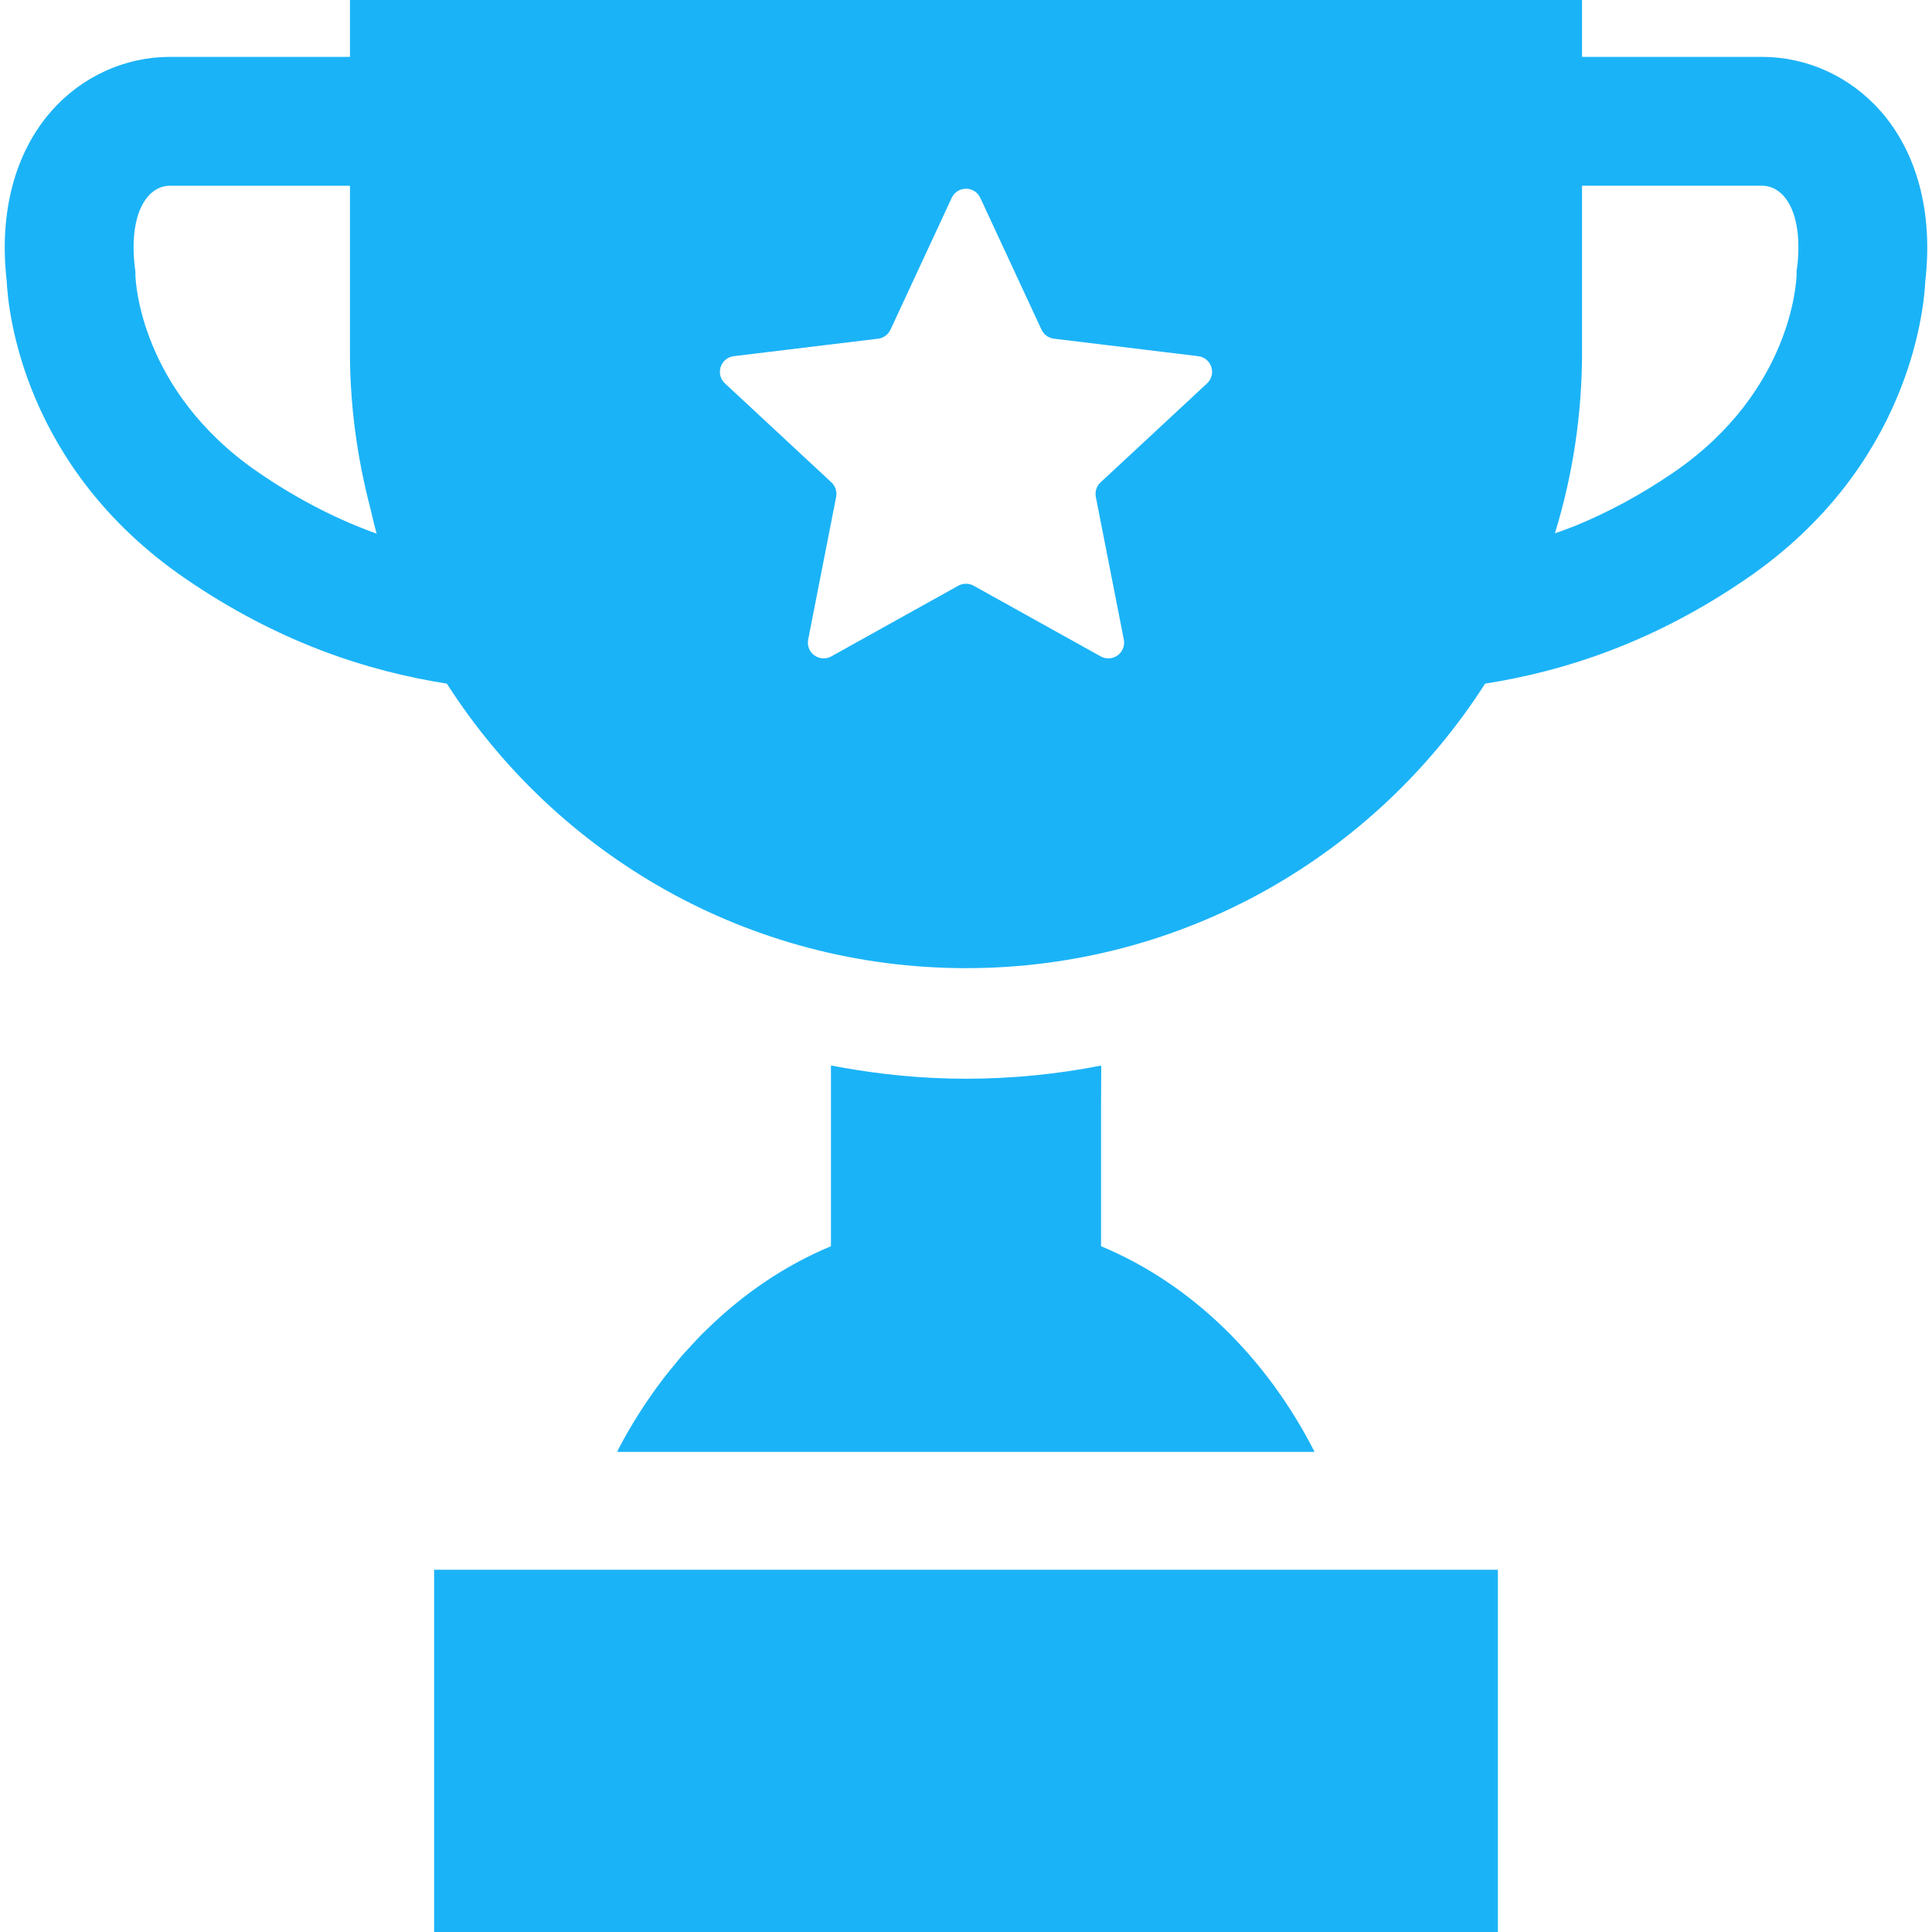
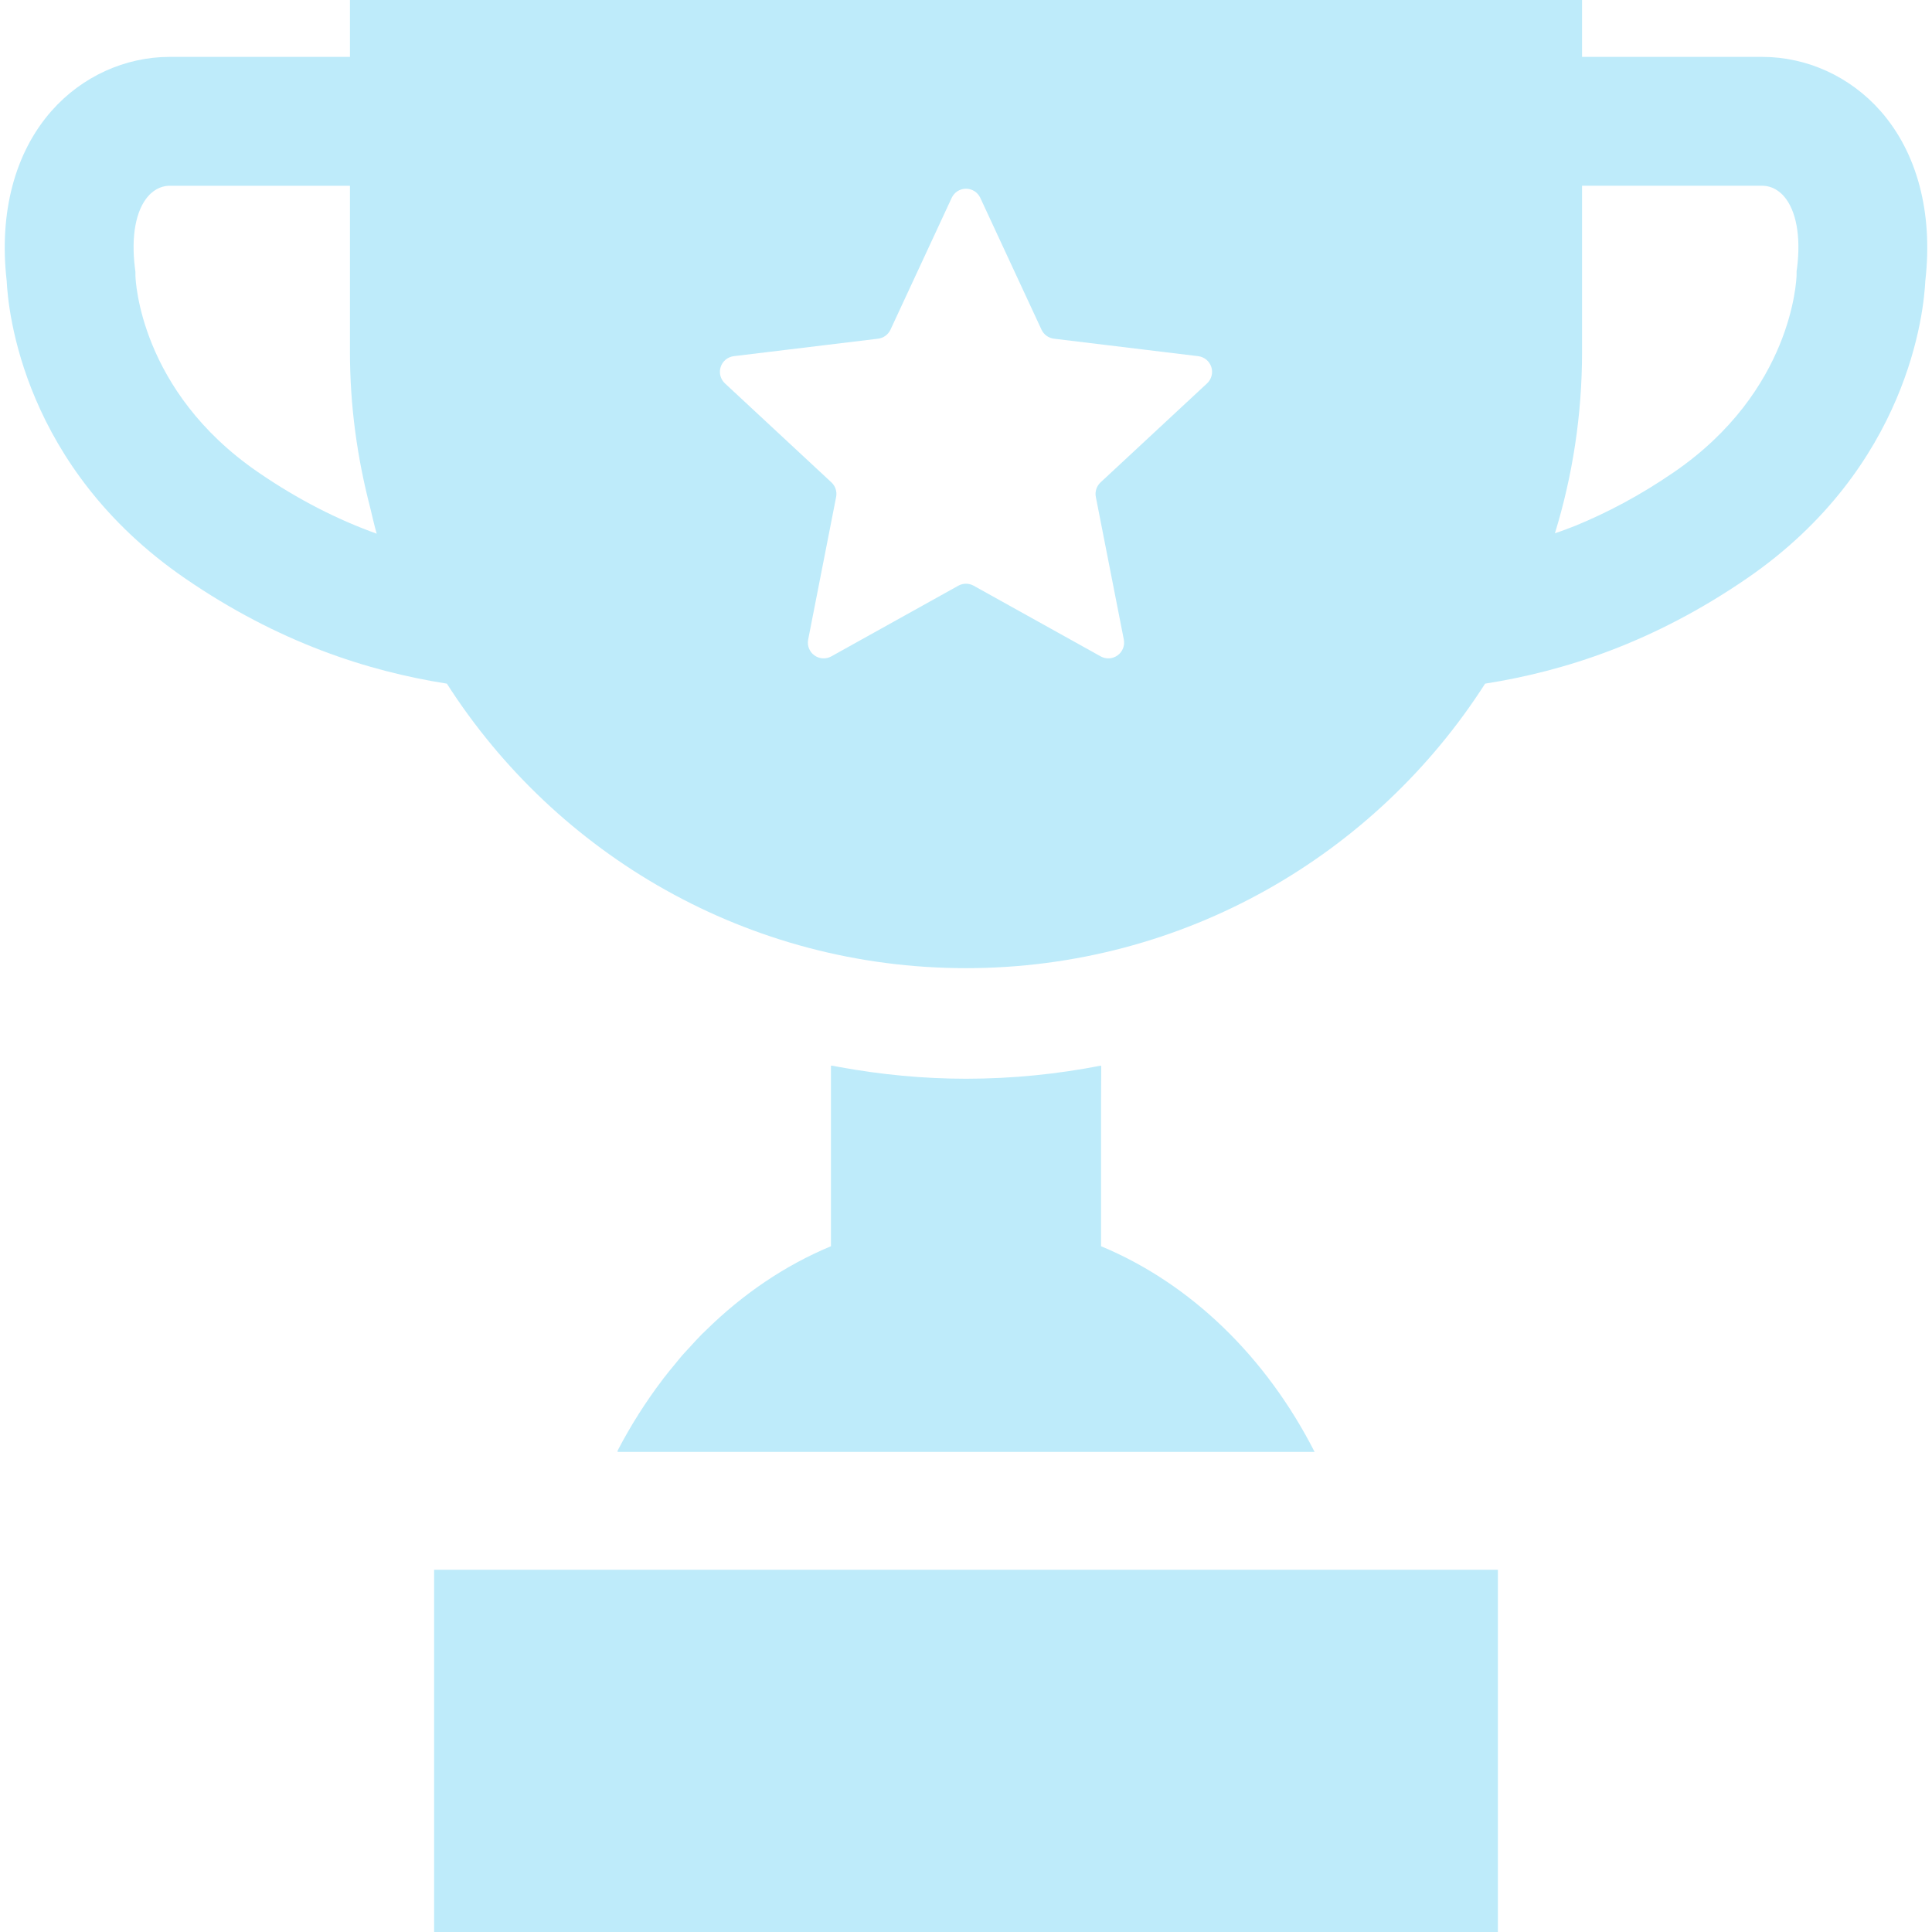
- <svg xmlns="http://www.w3.org/2000/svg" height="100px" width="100px" version="1.1" id="_x32_" viewBox="0 0 512 512" xml:space="preserve" fill="#1bb3f7">
+ <svg xmlns="http://www.w3.org/2000/svg" height="100px" width="100px" version="1.1" id="_x32_" viewBox="0 0 512 512" xml:space="preserve" fill="#beebfa">
  <g id="SVGRepo_bgCarrier" stroke-width="0" />
  <g id="SVGRepo_tracerCarrier" stroke-linecap="round" stroke-linejoin="round" />
  <g id="SVGRepo_iconCarrier">
-     <style type="text/css"> .st0{fill:#1bb3f7;} </style>
+     <style type="text/css"> .st0{fill:#beebfa;} </style>
    <g>
      <path class="st0" d="M348.375,384.758c-12.811-25.137-32.785-44.594-56.582-54.492v-38.5l0.047-9.133c-0.016,0-0.031,0-0.047,0.004 v-0.242c-11.588,2.262-23.551,3.481-35.791,3.481c-11.369,0-22.476-1.094-33.291-3.055c-0.752-0.152-1.516-0.262-2.264-0.426v0.043 c-0.08-0.016-0.16-0.028-0.24-0.043v47.871c-12.209,5.078-23.393,12.695-33.137,22.293c-0.348,0.34-0.705,0.66-1.049,1.004 c-1.072,1.082-2.1,2.219-3.133,3.348c-0.705,0.77-1.426,1.512-2.115,2.305c-0.61,0.703-1.184,1.442-1.78,2.156 c-1.07,1.289-2.14,2.574-3.168,3.918c-0.088,0.117-0.17,0.238-0.26,0.355c-4.392,5.789-8.406,12.078-11.939,18.875h0.131 c-0.043,0.082-0.09,0.16-0.131,0.238H348.375z" />
      <polygon class="st0" points="115.046,416 115.046,511.371 115.044,511.758 115.046,511.758 115.046,512 396.957,512 396.957,416 " />
      <path class="st0" d="M498.331,29.387c-8.027-9.094-19.447-14.312-31.328-14.312h-47.744V0.27V0.242l0,0V0H92.742v15.074H44.999 c-11.887,0-23.306,5.218-31.336,14.312C3.906,40.442-0.305,56.43,1.775,74.465c0.369,7.922,4.367,49.316,47.211,78.77 c24.732,17.008,48.424,24.629,69.44,27.938c29.008,45.328,79.76,75.398,137.576,75.398c57.805,0,108.558-30.07,137.568-75.398 c21.016-3.305,44.709-10.93,69.445-27.938c42.84-29.453,46.842-70.848,47.211-78.77C512.304,56.43,508.093,40.442,498.331,29.387z M476.238,71.016l-0.125,0.852l-0.002,1.031c-0.029,1.246-1.115,30.656-32.447,52.195c-8.976,6.172-17.635,10.719-26.041,14.184 c-1.836,0.711-3.668,1.43-5.553,2.043c4.664-15.184,7.19-31.297,7.19-48.008V49.226h47.744c1.498,0,3.711,0.481,5.726,2.758 C476.009,55.703,477.288,62.637,476.238,71.016z M253.964,155.219l-33.658,18.73c-1.422,0.793-3.174,0.688-4.49-0.274 c-1.312-0.949-1.959-2.586-1.644-4.18l7.412-37.801c0.279-1.418-0.193-2.883-1.254-3.863l-28.213-26.23 c-1.191-1.106-1.633-2.805-1.129-4.352s1.859-2.664,3.474-2.859l38.236-4.633c1.436-0.172,2.678-1.078,3.291-2.391l16.219-34.93 c0.687-1.477,2.162-2.422,3.795-2.422c1.625,0,3.102,0.945,3.787,2.422l16.22,34.93c0.612,1.312,1.854,2.219,3.289,2.391 l38.236,4.633c1.615,0.195,2.971,1.312,3.474,2.859c0.504,1.547,0.063,3.246-1.127,4.352l-28.215,26.23 c-1.059,0.98-1.541,2.445-1.26,3.863l7.418,37.801c0.313,1.594-0.328,3.23-1.648,4.18c-1.316,0.961-3.06,1.066-4.486,0.274 l-33.664-18.73C256.769,154.52,255.23,154.52,253.964,155.219z M68.331,125.094c-31.326-21.539-32.41-50.949-32.438-52.016 l-0.006-1.035l-0.131-1.027c-1.043-8.379,0.232-15.312,3.516-19.031c2.01-2.277,4.222-2.758,5.726-2.758h47.742v44.086 c0,14.246,1.928,28.02,5.357,41.192c0.559,2.308,1.076,4.629,1.725,6.926C89.732,137.801,79.257,132.602,68.331,125.094z" />
    </g>
  </g>
</svg>
